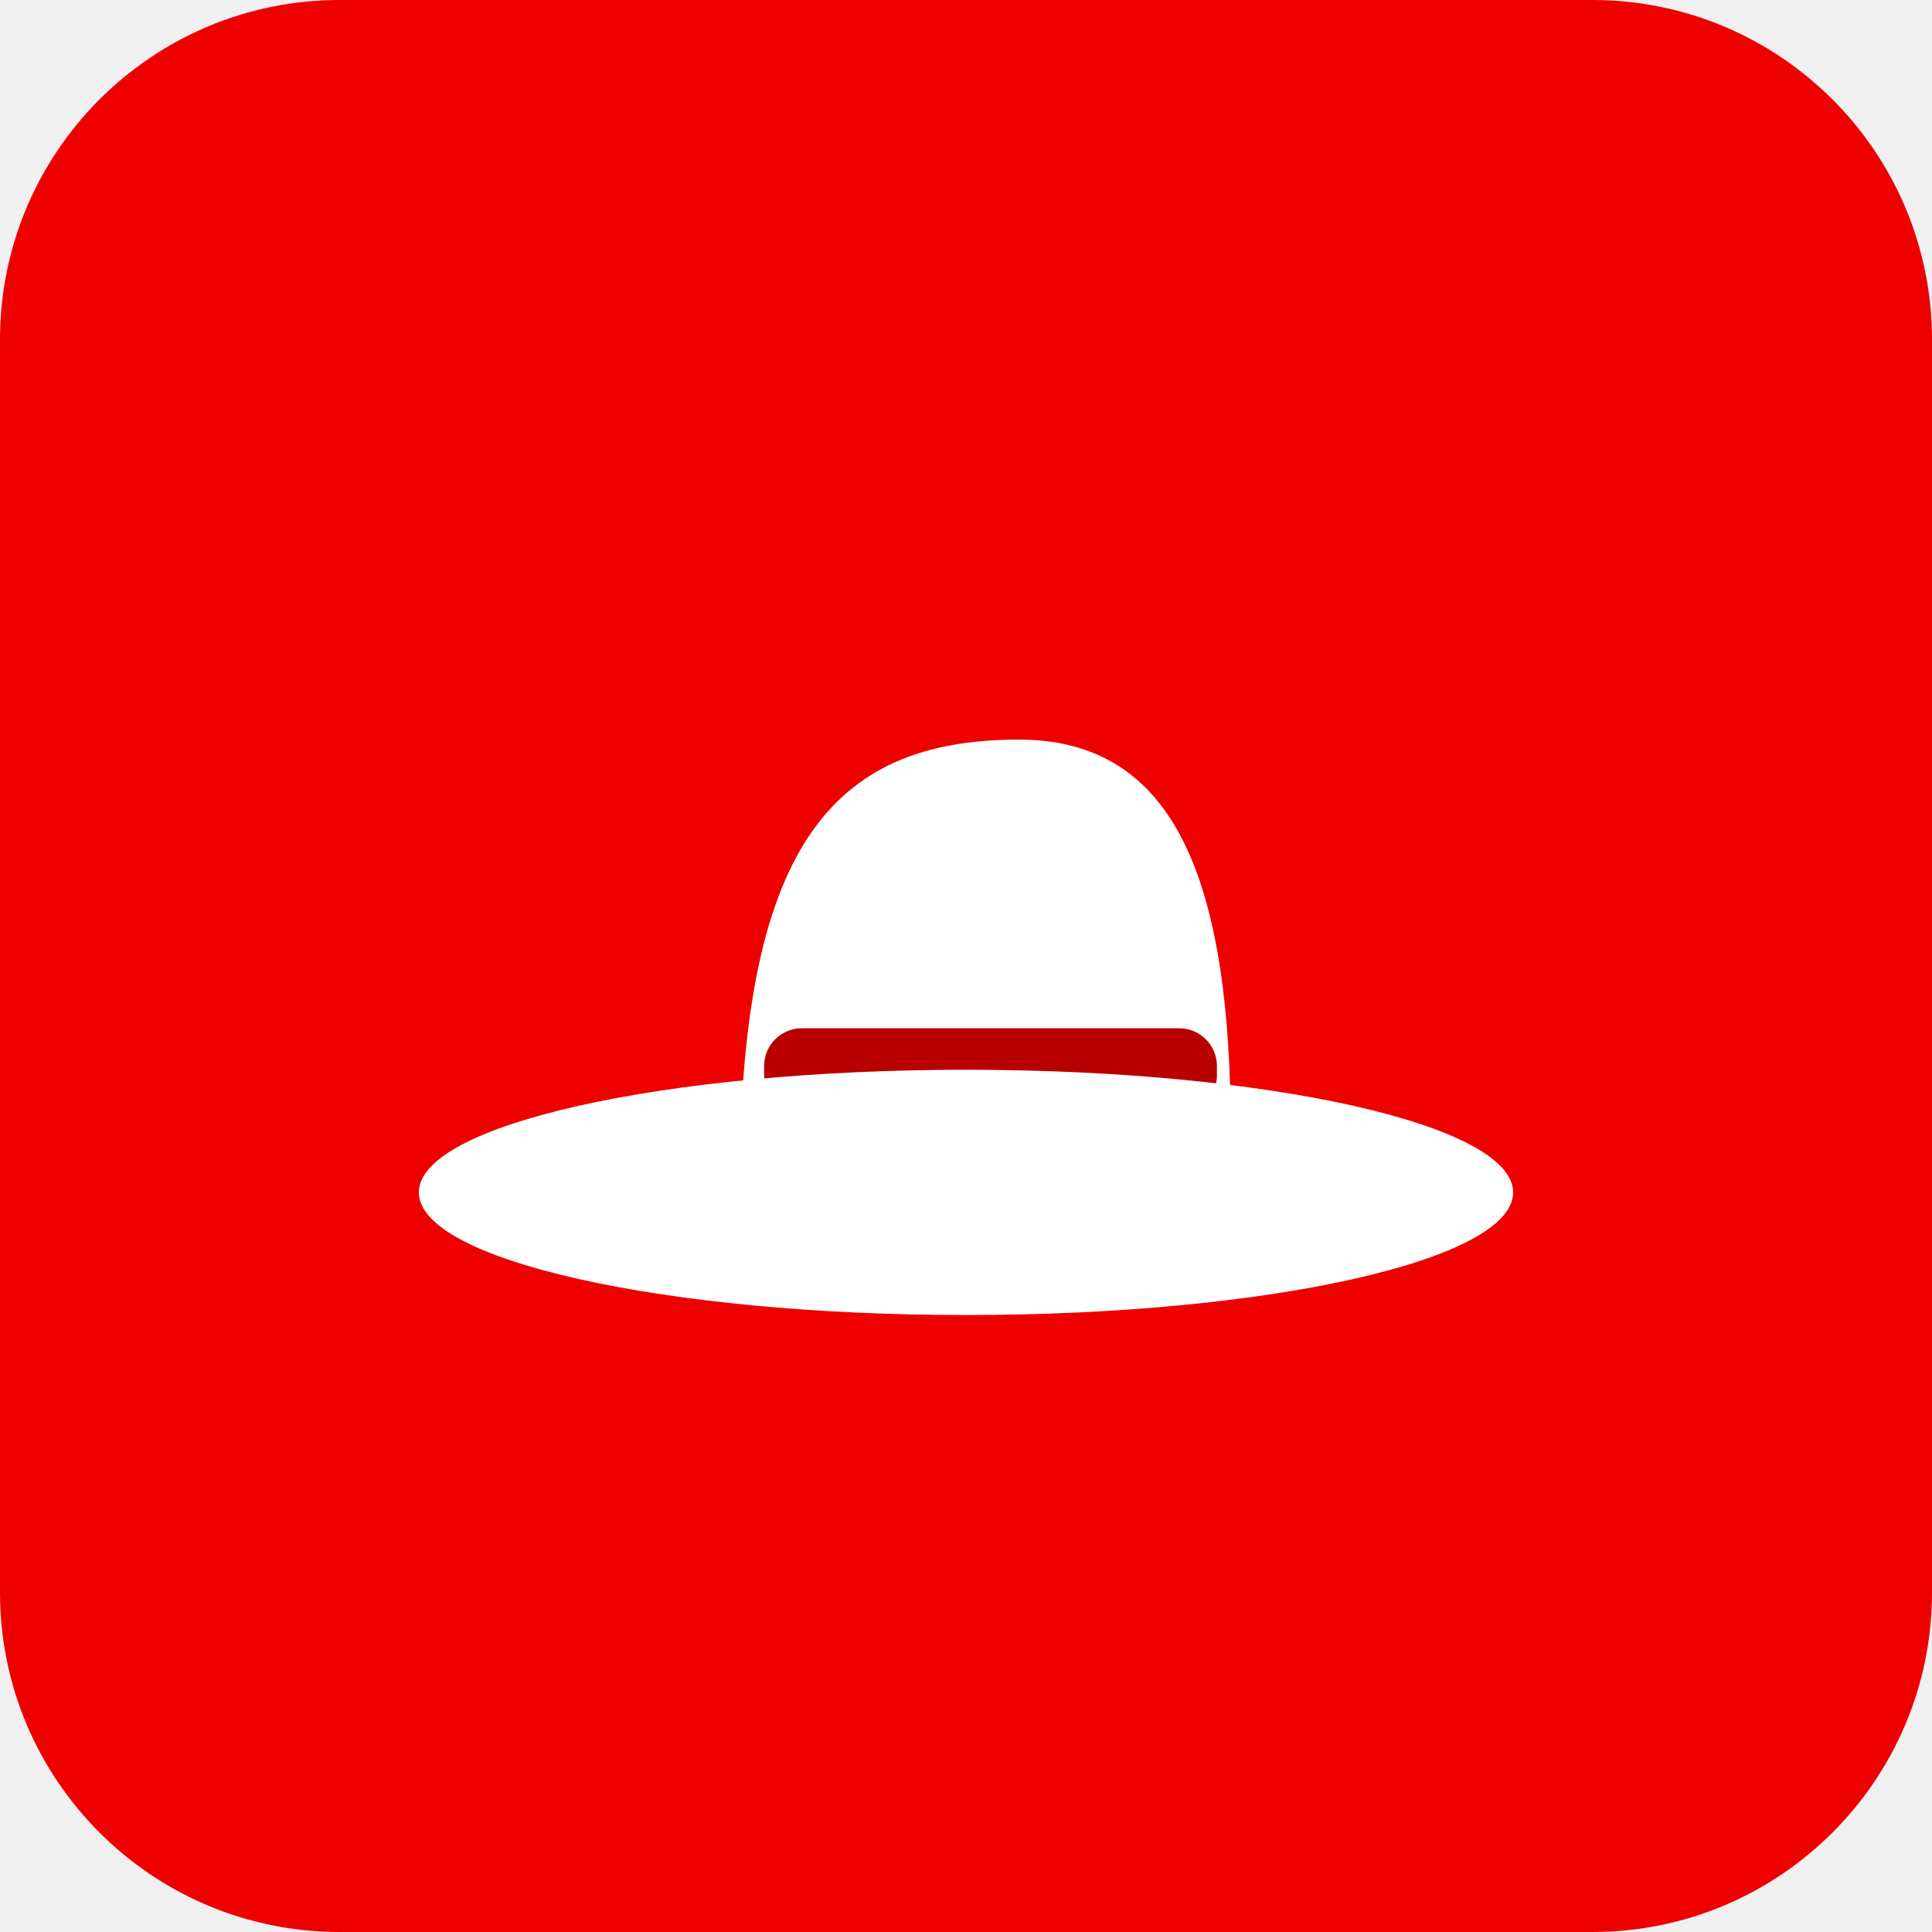
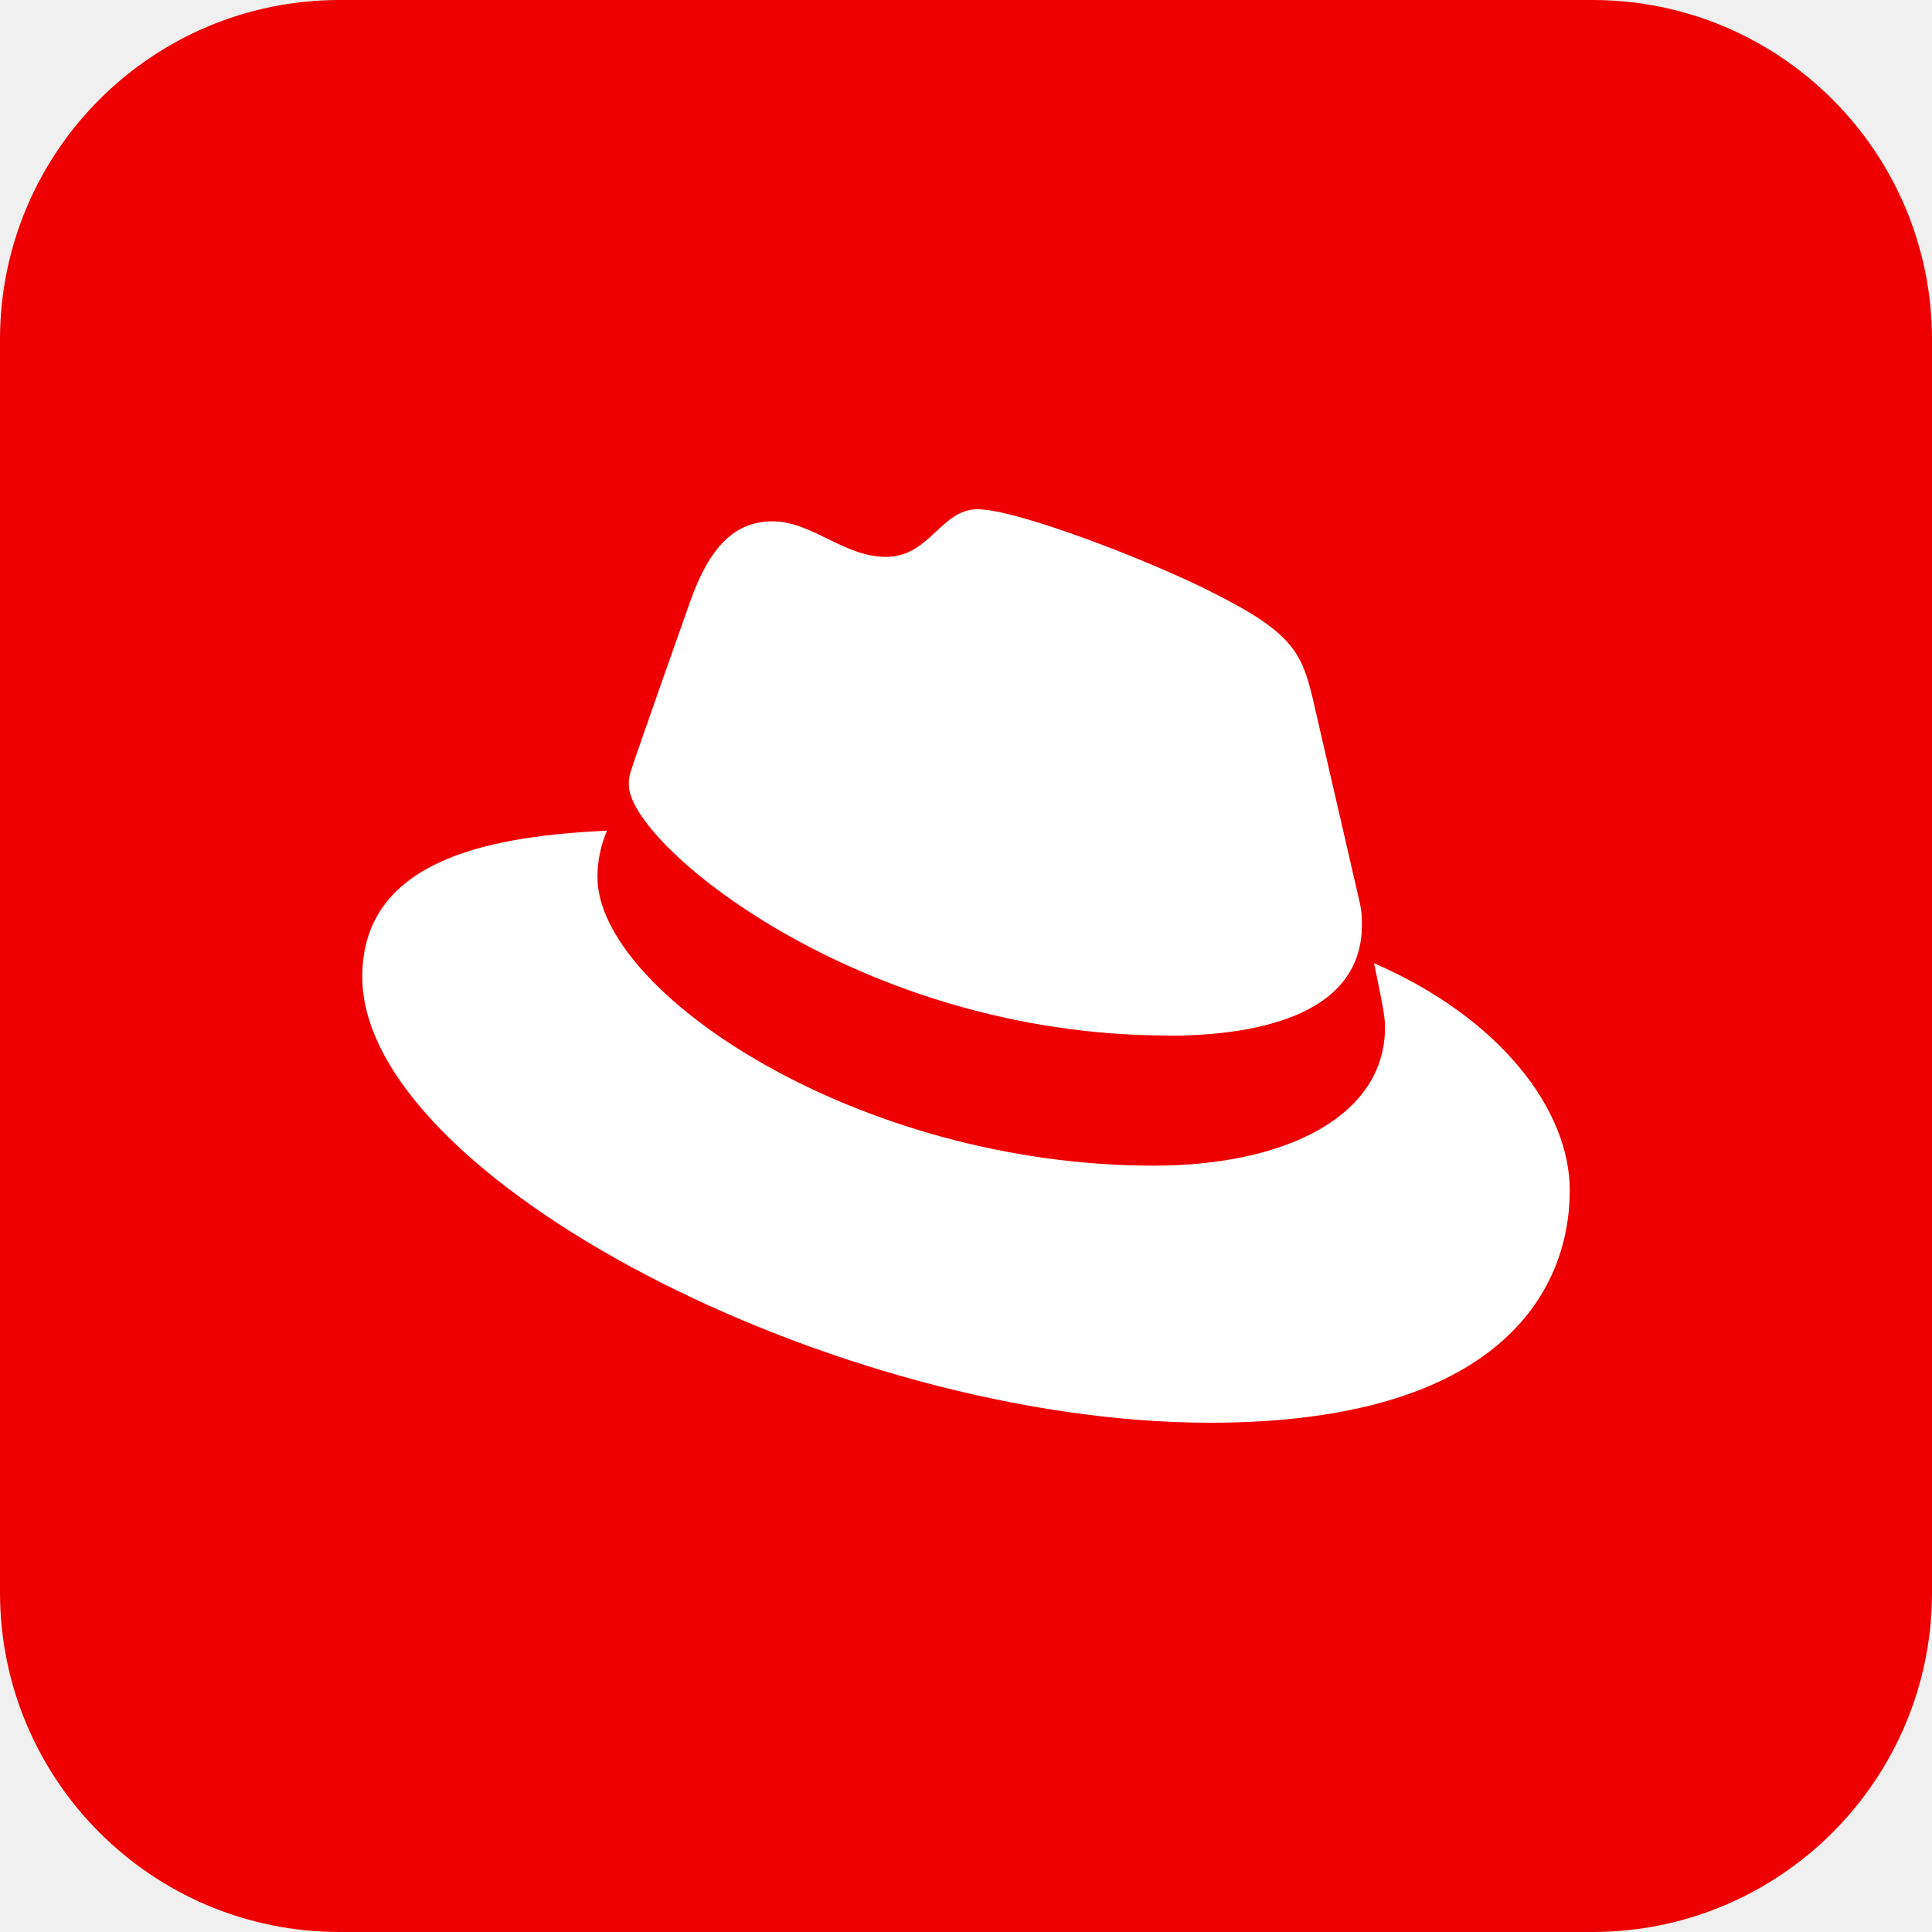
<svg xmlns="http://www.w3.org/2000/svg" width="1024" height="1024" viewBox="0 0 1024 1024">
  <rect x="0" y="0" width="1024" height="1024" rx="180" fill="#EE0000" />
-   <path d="M392 630 C392 450 440 392 540 392 C630 392 656 480 652 630 Z" fill="#FFFFFF" />
-   <rect x="405" y="545" width="240" height="45" rx="20" fill="#B80000" />
-   <ellipse cx="512" cy="632" rx="290" ry="65" fill="#FFFFFF" />
+   <g transform="translate(192.00 192.00) scale(26.66667)">
+     <path fill="#FFFFFF" d="M16.009 13.386c1.577 0 3.86-.326 3.86-2.202a1.765 1.765 0 0 0-.04-.431l-.94-4.08c-.216-.898-.406-1.305-1.982-2.093-1.223-.625-3.888-1.658-4.676-1.658-.733 0-.947.946-1.822.946-.842 0-1.467-.706-2.255-.706-.757 0-1.25.515-1.63 1.576 0 0-1.06 2.99-1.197 3.424a.81.81 0 0 0-.028.245c0 1.162 4.577 4.974 10.71 4.974m4.101-1.435c.218 1.032.218 1.14.218 1.277 0 1.765-1.984 2.745-4.593 2.745-5.895.004-11.06-3.451-11.06-5.734a2.326 2.326 0 0 1 .19-.925C2.746 9.415 0 9.794 0 12.217c0 3.969 9.405 8.861 16.851 8.861 5.71 0 7.149-2.582 7.149-4.62 0-1.605-1.387-3.425-3.887-4.512" />
+   </g>
</svg>
